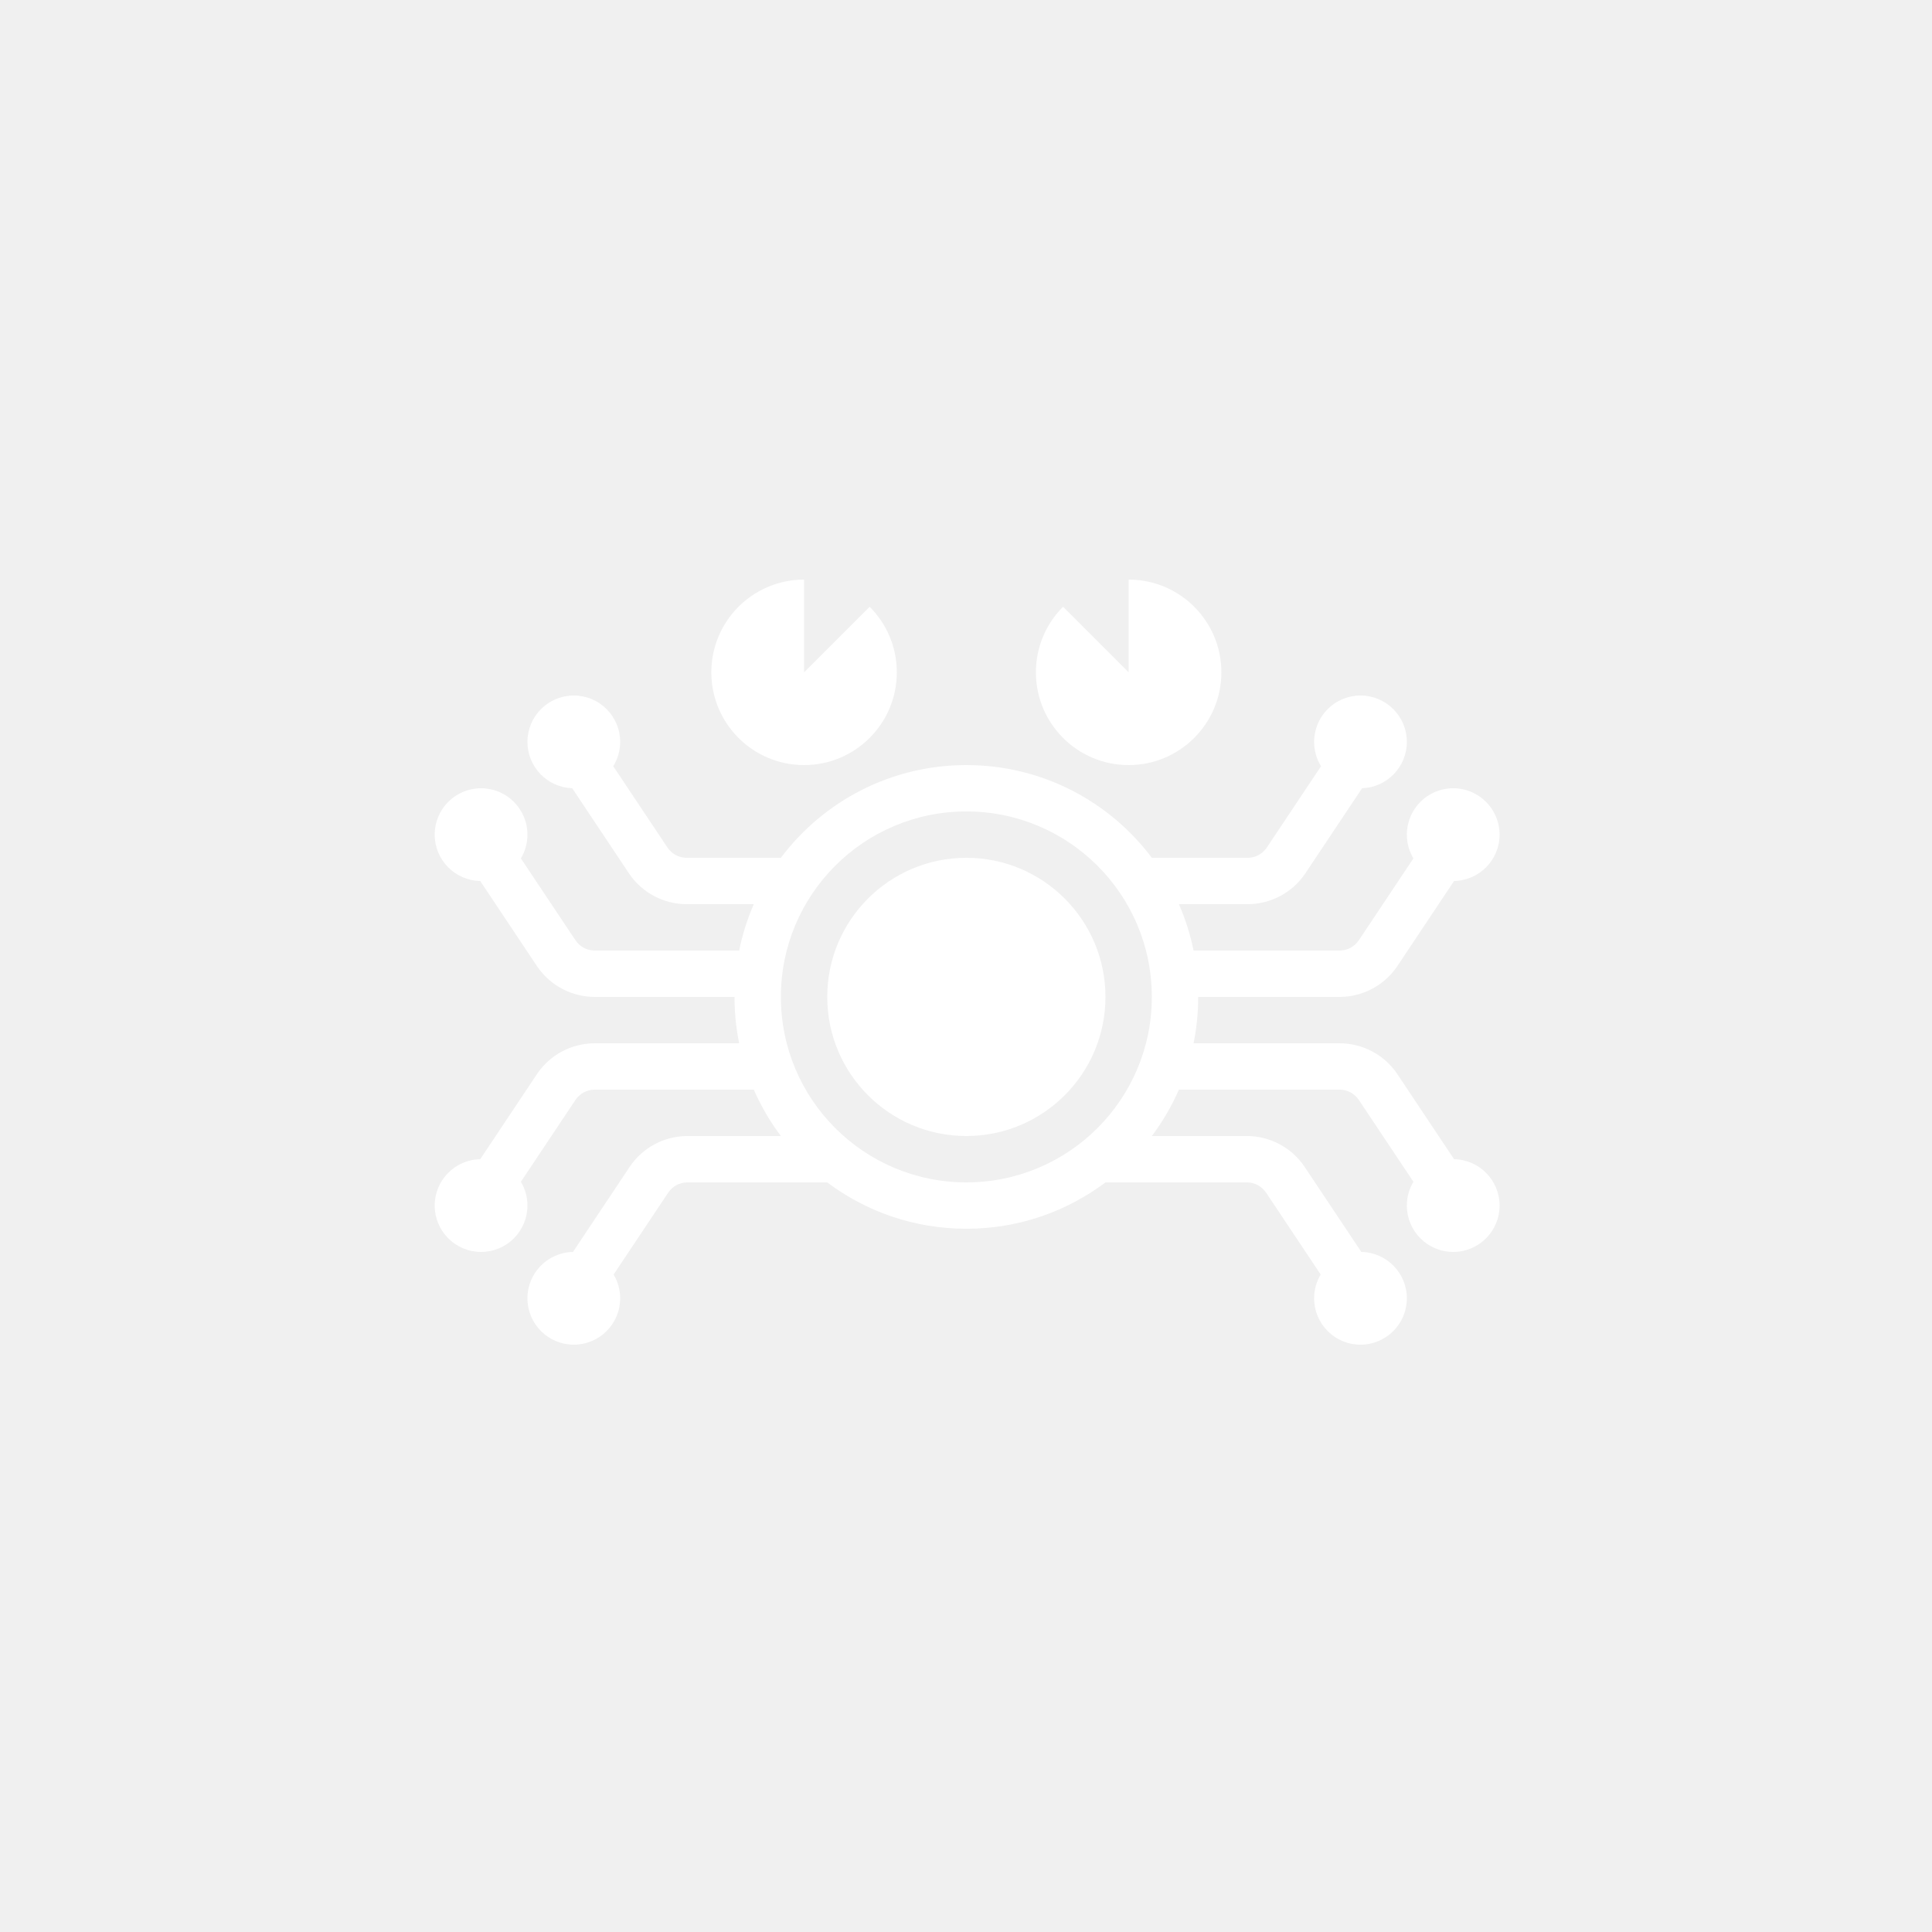
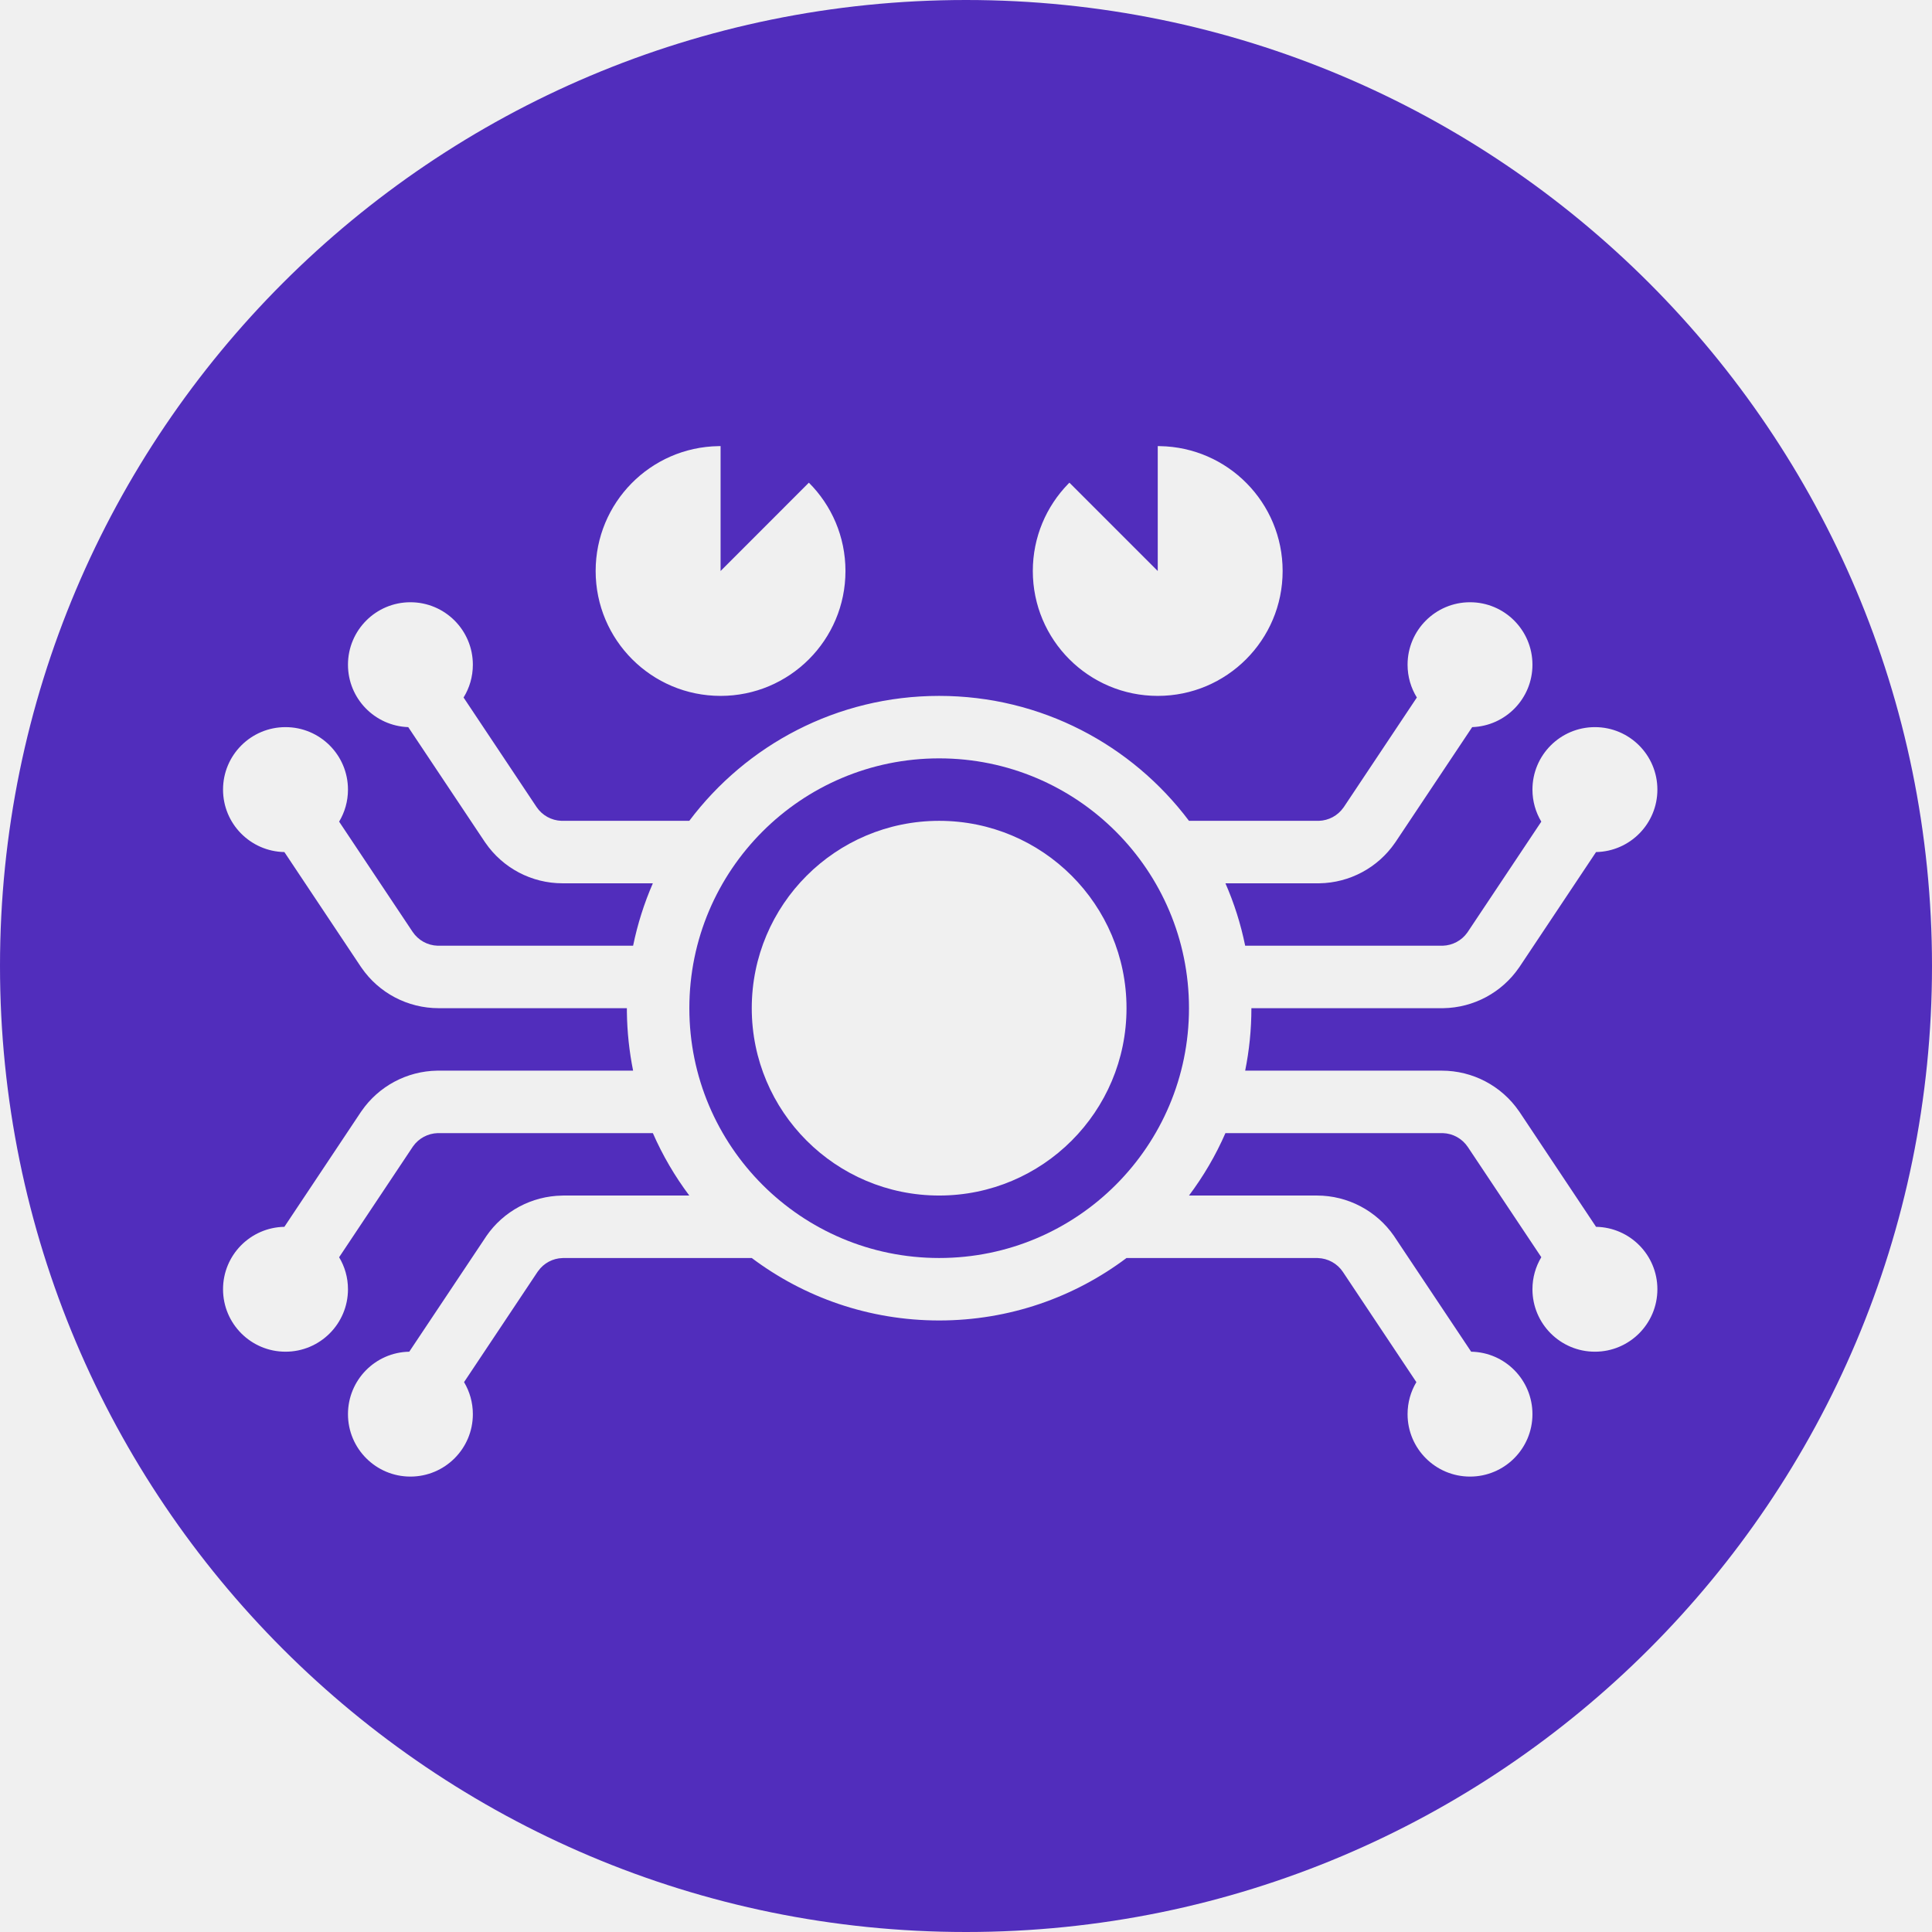
- <svg xmlns="http://www.w3.org/2000/svg" width="200px" height="200px" viewBox="0 0 200 200" version="1.1">
-   <g id="页面-1" stroke="none" stroke-width="1" fill="none" fill-rule="evenodd">
-     <g id="C">
-       <circle id="蒙版" cx="100" cy="100" r="100" />
-       <path d="M140.837,72 C143.488,72 145.637,74.149 145.637,76.8 C145.637,79.395 143.577,81.509 141.003,81.597 L135.139,90.394 L135.075,90.489 C133.754,92.403 131.588,93.562 129.263,93.599 L129.148,93.6 L122.04,93.6 C122.706,95.124 123.218,96.73 123.557,98.4 L138.671,98.4 L138.749,98.399 C139.496,98.375 140.19,98.003 140.624,97.395 L140.668,97.331 L146.315,88.861 C145.884,88.141 145.637,87.3 145.637,86.4 C145.637,83.749 147.786,81.6 150.437,81.6 C153.088,81.6 155.237,83.749 155.237,86.4 C155.237,89.022 153.135,91.152 150.525,91.199 L144.662,99.994 L144.598,100.089 C143.277,102.003 141.111,103.162 138.786,103.199 L138.671,103.2 L124.037,103.2 C124.037,104.844 123.872,106.449 123.557,108 L138.671,108 C141.04,108 143.255,109.165 144.598,111.111 L144.662,111.206 L150.525,120.001 C153.135,120.048 155.237,122.178 155.237,124.8 C155.237,127.451 153.088,129.6 150.437,129.6 C147.786,129.6 145.637,127.451 145.637,124.8 C145.637,123.9 145.884,123.059 146.315,122.339 L140.668,113.869 C140.237,113.223 139.522,112.826 138.749,112.801 L138.671,112.8 L122.04,112.8 C121.291,114.514 120.348,116.123 119.238,117.6 L129.071,117.6 C131.44,117.6 133.655,118.765 134.998,120.711 L135.062,120.806 L140.925,129.601 C143.535,129.648 145.637,131.778 145.637,134.4 C145.637,137.051 143.488,139.2 140.837,139.2 C138.186,139.2 136.037,137.051 136.037,134.4 C136.037,133.5 136.284,132.659 136.715,131.939 L131.068,123.469 C130.637,122.823 129.922,122.426 129.149,122.401 L129.071,122.4 L114.439,122.401 C110.427,125.414 105.441,127.2 100.037,127.2 C94.633,127.2 89.647,125.414 85.635,122.401 L71.166,122.4 L71.088,122.401 C70.341,122.425 69.647,122.797 69.213,123.405 L69.169,123.469 L63.522,131.939 C63.953,132.659 64.2,133.501 64.2,134.4 C64.2,137.051 62.051,139.2 59.4,139.2 C56.749,139.2 54.6,137.051 54.6,134.4 C54.6,131.778 56.702,129.648 59.312,129.601 L65.175,120.806 L65.239,120.711 C66.56,118.797 68.725,117.638 71.051,117.601 L71.166,117.6 L80.836,117.6 C79.726,116.123 78.783,114.514 78.034,112.8 L61.566,112.8 L61.488,112.801 C60.741,112.825 60.047,113.197 59.613,113.805 L59.569,113.869 L53.922,122.339 C54.353,123.059 54.6,123.901 54.6,124.8 C54.6,127.451 52.451,129.6 49.8,129.6 C47.149,129.6 45,127.451 45,124.8 C45,122.178 47.102,120.048 49.712,120.001 L55.575,111.206 L55.639,111.111 C56.96,109.197 59.125,108.038 61.451,108.001 L61.566,108 L76.517,108 C76.221,106.541 76.057,105.033 76.039,103.49 L76.037,103.2 L61.566,103.2 C59.197,103.2 56.982,102.035 55.639,100.089 L55.575,99.994 L49.712,91.199 C47.102,91.152 45,89.022 45,86.4 C45,83.749 47.149,81.6 49.8,81.6 C52.451,81.6 54.6,83.749 54.6,86.4 C54.6,87.299 54.353,88.141 53.922,88.861 L59.569,97.331 C60,97.977 60.715,98.374 61.488,98.399 L61.566,98.4 L76.517,98.4 C76.856,96.73 77.368,95.124 78.034,93.6 L71.089,93.6 C68.72,93.6 66.505,92.435 65.162,90.489 L65.098,90.394 L59.234,81.597 C56.66,81.509 54.6,79.395 54.6,76.8 C54.6,74.149 56.749,72 59.4,72 C62.051,72 64.2,74.149 64.2,76.8 C64.2,77.725 63.938,78.588 63.485,79.321 L69.092,87.731 C69.523,88.377 70.238,88.774 71.011,88.799 L71.089,88.8 L80.836,88.8 C85.214,82.97 92.185,79.2 100.037,79.2 C107.889,79.2 114.86,82.97 119.238,88.8 L129.148,88.8 L129.226,88.799 C129.973,88.775 130.666,88.403 131.101,87.795 L131.145,87.731 L136.752,79.321 C136.298,78.588 136.037,77.725 136.037,76.8 C136.037,74.149 138.186,72 140.837,72 Z M100.037,84 C89.433,84 80.837,92.596 80.837,103.2 C80.837,113.804 89.433,122.4 100.037,122.4 C110.641,122.4 119.237,113.804 119.237,103.2 C119.237,92.596 110.641,84 100.037,84 Z M100.037,88.8 C107.99,88.8 114.437,95.247 114.437,103.2 C114.437,111.153 107.99,117.6 100.037,117.6 C92.084,117.6 85.637,111.153 85.637,103.2 C85.637,95.247 92.084,88.8 100.037,88.8 Z M116.837,60 L116.996,60.001 C122.224,60.086 126.437,64.351 126.437,69.6 C126.437,74.902 122.139,79.2 116.837,79.2 C111.535,79.2 107.237,74.902 107.237,69.6 C107.237,66.995 108.275,64.632 109.959,62.902 L110.049,62.812 L116.837,69.6 L116.837,60 Z M83.237,60 L83.237,69.6 L90.025,62.812 C91.762,64.549 92.837,66.949 92.837,69.6 C92.837,74.902 88.539,79.2 83.237,79.2 C77.935,79.2 73.637,74.902 73.637,69.6 C73.637,64.351 77.849,60.086 83.078,60.001 L83.237,60 Z" fill="#FFFFFF" fill-rule="nonzero" />
-     </g>
-   </g>
+ <svg xmlns="http://www.w3.org/2000/svg" width="36" height="36" viewBox="0 0 36 36" fill="none">
+   <path fill-rule="evenodd" clip-rule="evenodd" d="M12.845 18.786C12.845 16.215 14.929 14.131 17.5 14.131C20.071 14.131 22.155 16.215 22.155 18.786C22.155 21.357 20.071 23.441 17.5 23.441C14.929 23.441 12.845 21.357 12.845 18.786ZM17.5 15.295C19.428 15.295 20.991 16.858 20.991 18.786C20.991 20.714 19.428 22.277 17.5 22.277C15.572 22.277 14.008 20.714 14.008 18.786C14.008 16.858 15.572 15.295 17.5 15.295Z" fill="#512DBC" />
+   <path fill-rule="evenodd" clip-rule="evenodd" d="M0 18V17.998C0.001 8.057 8.06 0 18 0C27.941 0 36 8.059 36 18C36 27.941 27.941 36 18 36C8.059 36 0 27.941 0 18ZM21.611 8.313L21.573 8.312V10.64L19.927 8.994L19.905 9.016C19.497 9.435 19.245 10.008 19.245 10.64C19.245 11.925 20.287 12.967 21.573 12.967C22.858 12.967 23.9 11.925 23.9 10.64C23.9 9.367 22.879 8.333 21.611 8.313ZM28.555 12.386C28.555 11.743 28.034 11.222 27.392 11.222C26.749 11.222 26.228 11.743 26.228 12.386C26.228 12.61 26.291 12.819 26.401 12.997L25.042 15.036L25.031 15.051C24.926 15.199 24.758 15.289 24.576 15.295L24.558 15.295L22.155 15.295C21.093 13.882 19.403 12.967 17.5 12.967C15.596 12.967 13.906 13.882 12.844 15.295L10.481 15.295L10.463 15.295C10.275 15.289 10.102 15.193 9.997 15.036L8.638 12.997C8.748 12.819 8.811 12.61 8.811 12.386C8.811 11.743 8.29 11.222 7.647 11.222C7.005 11.222 6.484 11.743 6.484 12.386C6.484 13.015 6.983 13.527 7.607 13.549L9.029 15.681L9.045 15.704C9.37 16.176 9.907 16.459 10.481 16.459L12.165 16.459C12.004 16.828 11.88 17.218 11.797 17.622L8.173 17.622L8.154 17.622C7.966 17.616 7.793 17.52 7.688 17.363L6.319 15.31C6.424 15.135 6.484 14.931 6.484 14.713C6.484 14.07 5.963 13.549 5.32 13.549C4.677 13.549 4.156 14.07 4.156 14.713C4.156 15.349 4.666 15.865 5.299 15.877L6.72 18.009L6.736 18.032C7.061 18.504 7.598 18.786 8.173 18.786L11.681 18.786L11.681 18.857C11.686 19.23 11.726 19.596 11.797 19.95L8.173 19.95L8.145 19.95C7.581 19.959 7.056 20.24 6.736 20.704L6.72 20.727L5.299 22.86C4.666 22.871 4.156 23.387 4.156 24.023C4.156 24.666 4.677 25.187 5.32 25.187C5.963 25.187 6.484 24.666 6.484 24.023C6.484 23.805 6.424 23.601 6.319 23.427L7.688 21.373L7.699 21.357C7.804 21.21 7.973 21.12 8.154 21.114L8.173 21.114L12.165 21.114C12.347 21.529 12.575 21.919 12.844 22.277L10.5 22.277L10.472 22.278C9.908 22.287 9.383 22.568 9.063 23.032L9.048 23.055L7.626 25.187C6.993 25.198 6.484 25.715 6.484 26.351C6.484 26.993 7.005 27.514 7.647 27.514C8.29 27.514 8.811 26.993 8.811 26.351C8.811 26.133 8.751 25.928 8.647 25.754L10.016 23.7L10.027 23.685C10.132 23.537 10.3 23.447 10.481 23.442L10.5 23.441L14.008 23.441C14.981 24.172 16.19 24.605 17.5 24.605C18.81 24.605 20.019 24.172 20.991 23.441L24.539 23.441L24.558 23.442C24.745 23.448 24.919 23.544 25.023 23.7L26.392 25.754C26.288 25.928 26.228 26.132 26.228 26.351C26.228 26.993 26.749 27.514 27.392 27.514C28.034 27.514 28.555 26.993 28.555 26.351C28.555 25.715 28.046 25.198 27.413 25.187L25.991 23.055L25.976 23.032C25.65 22.56 25.113 22.277 24.539 22.277L22.155 22.277C22.424 21.919 22.653 21.529 22.834 21.114L26.866 21.114L26.885 21.114C27.073 21.12 27.246 21.216 27.351 21.373L28.72 23.426C28.615 23.601 28.555 23.805 28.555 24.023C28.555 24.666 29.076 25.187 29.719 25.187C30.362 25.187 30.883 24.666 30.883 24.023C30.883 23.387 30.373 22.871 29.74 22.86L28.319 20.727L28.303 20.704C27.978 20.233 27.441 19.95 26.866 19.95L23.202 19.95C23.278 19.574 23.318 19.185 23.318 18.786L26.866 18.786L26.894 18.786C27.458 18.777 27.983 18.496 28.303 18.032L28.319 18.009L29.74 15.877C30.373 15.865 30.883 15.349 30.883 14.713C30.883 14.07 30.362 13.549 29.719 13.549C29.076 13.549 28.555 14.07 28.555 14.713C28.555 14.931 28.615 15.135 28.72 15.31L27.351 17.363L27.34 17.379C27.235 17.526 27.066 17.616 26.885 17.622L26.866 17.622L23.202 17.622C23.12 17.218 22.996 16.828 22.834 16.459L24.558 16.459L24.585 16.459C25.149 16.45 25.674 16.169 25.994 15.704L26.01 15.681L27.432 13.549C28.056 13.527 28.555 13.015 28.555 12.386ZM13.427 8.312V10.64L15.072 8.994C15.494 9.415 15.754 9.997 15.754 10.64C15.754 11.925 14.712 12.967 13.427 12.967C12.141 12.967 11.099 11.925 11.099 10.64C11.099 9.367 12.12 8.333 13.388 8.313L13.427 8.312Z" fill="#512DBC" />
</svg>
